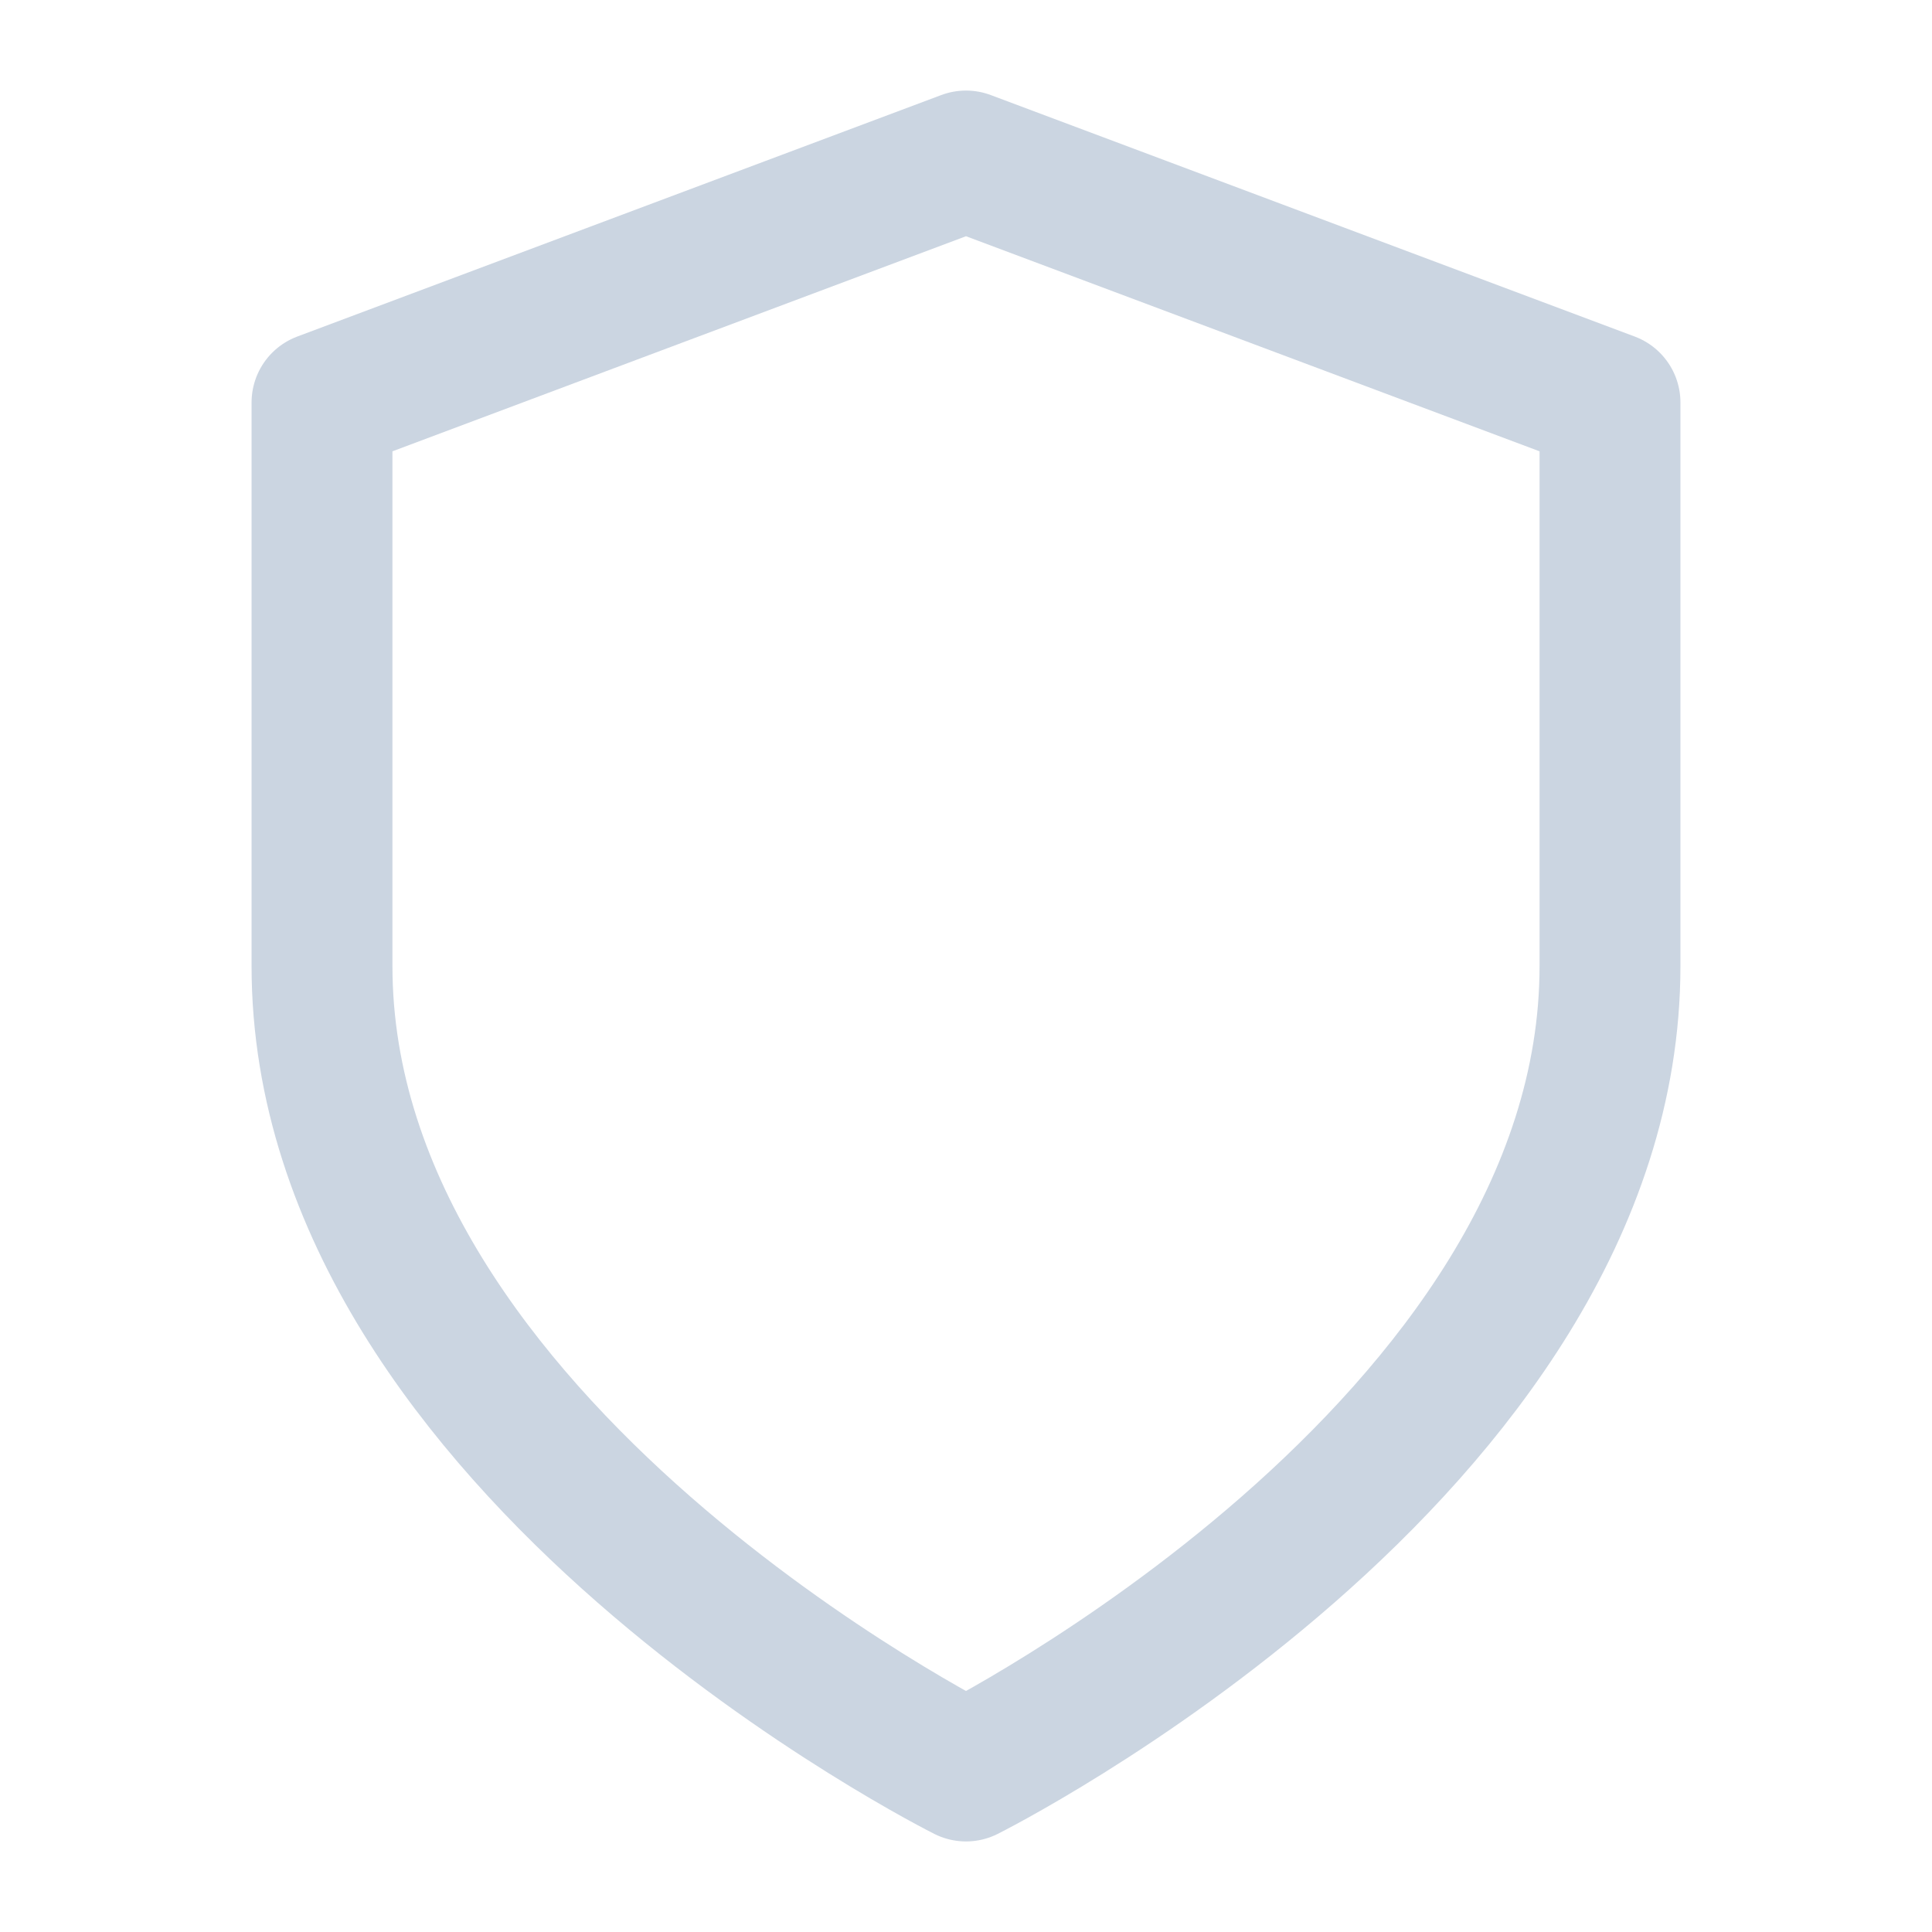
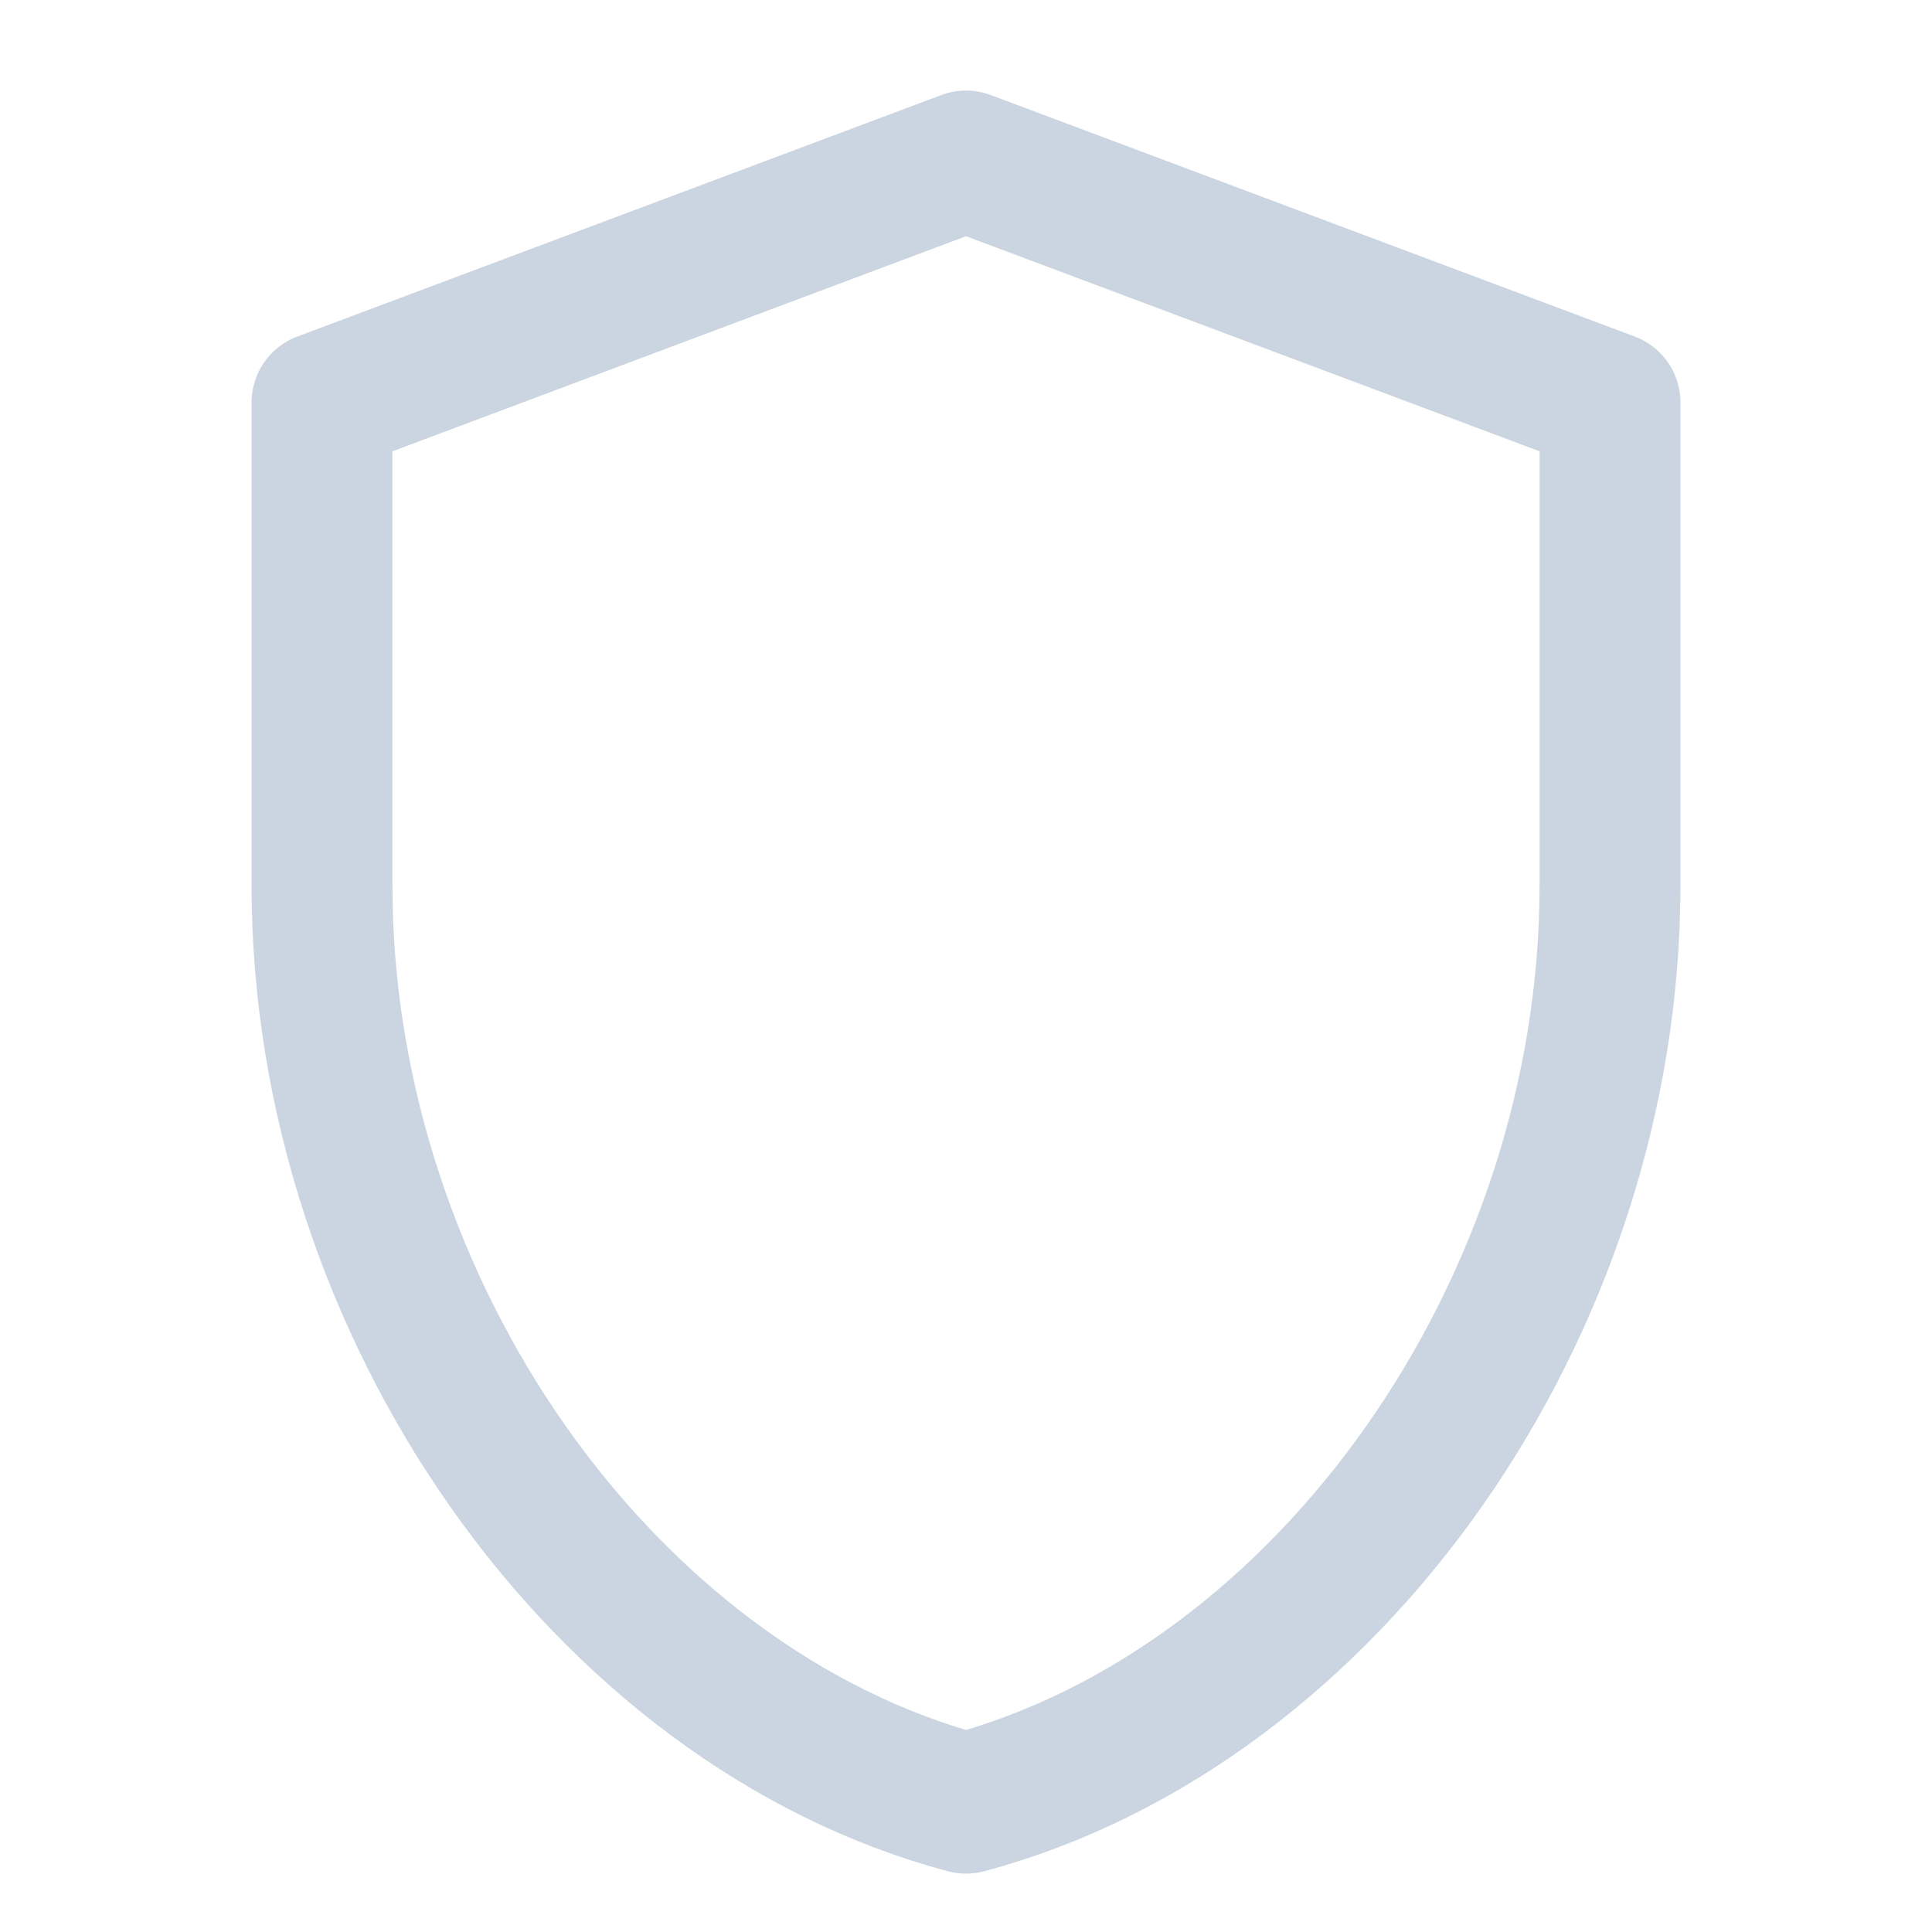
<svg xmlns="http://www.w3.org/2000/svg" width="18" height="18" viewBox="0 0 24 24" fill="none" stroke="#CBD5E1" stroke-width="1.75" stroke-linecap="round" stroke-linejoin="round">
-   <path d="M12 22s8-4 8-10V5l-8-3-8 3v7c0 6 8 10 8 10z" />
+   <path d="M12 2L4 5v6c0 5.25 3.5 10.2 8 11.4C16.5 21.2 20 16.25 20 11V5L12 2z" />
</svg>
